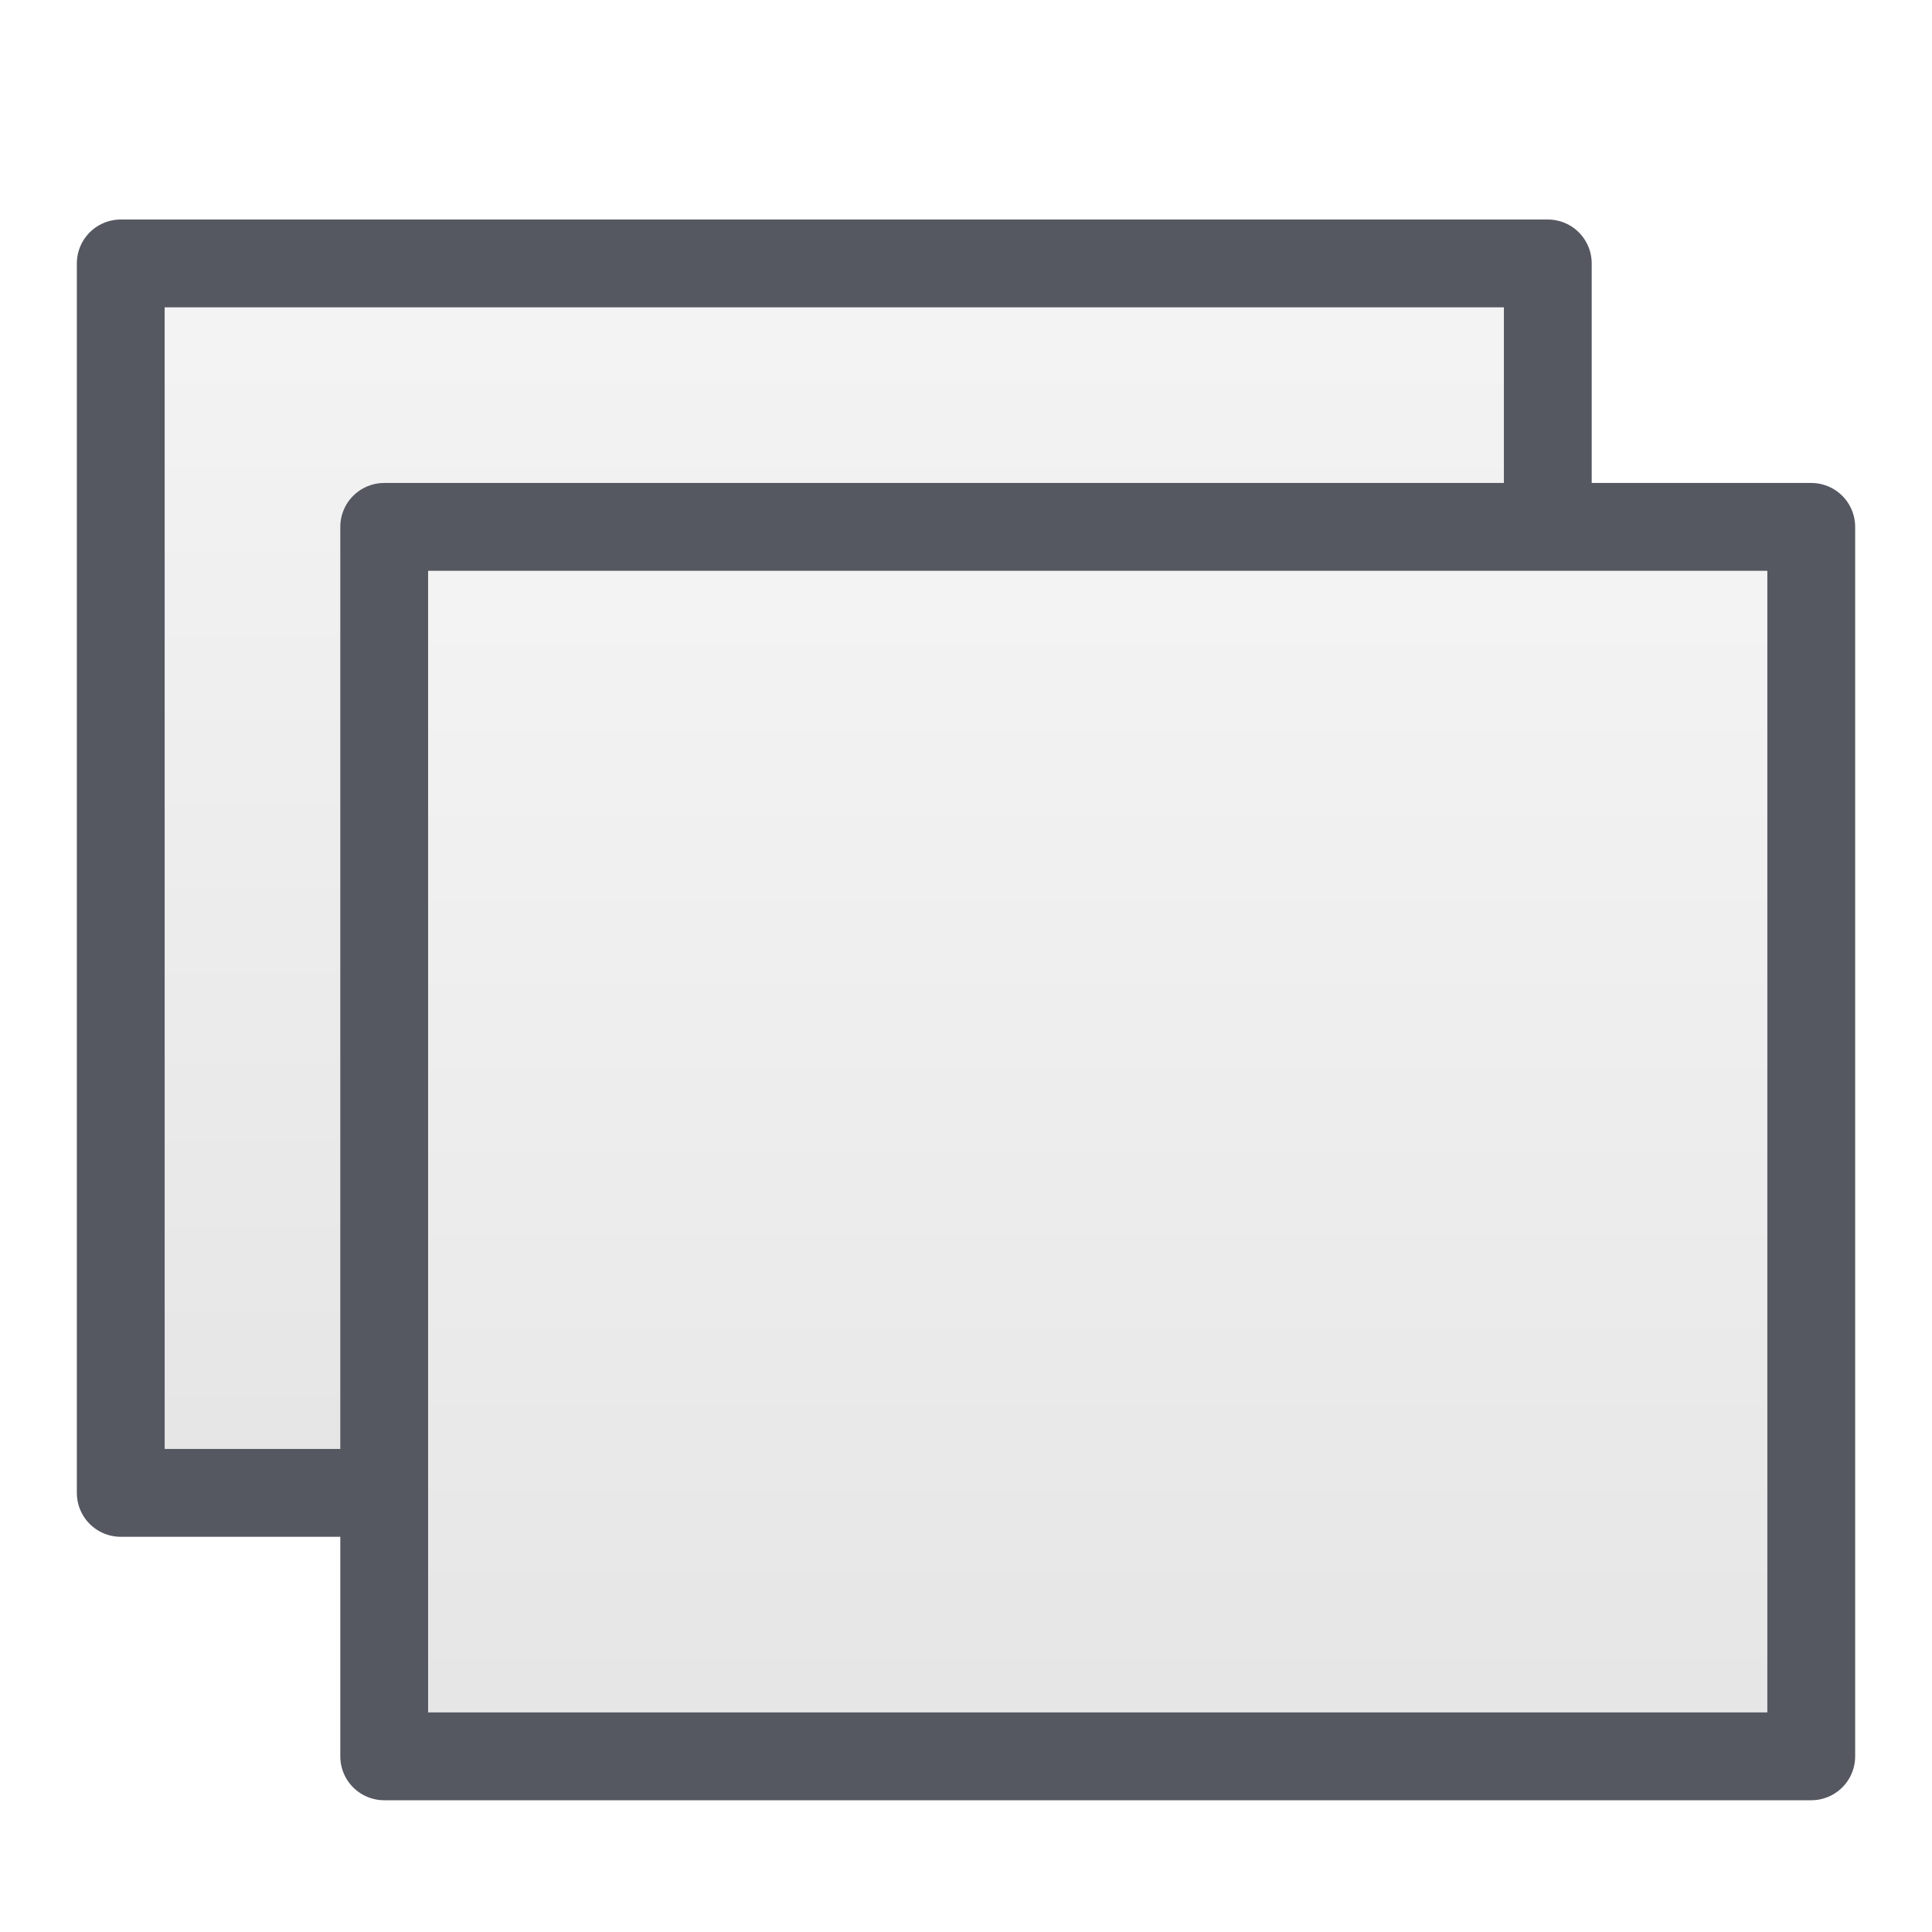
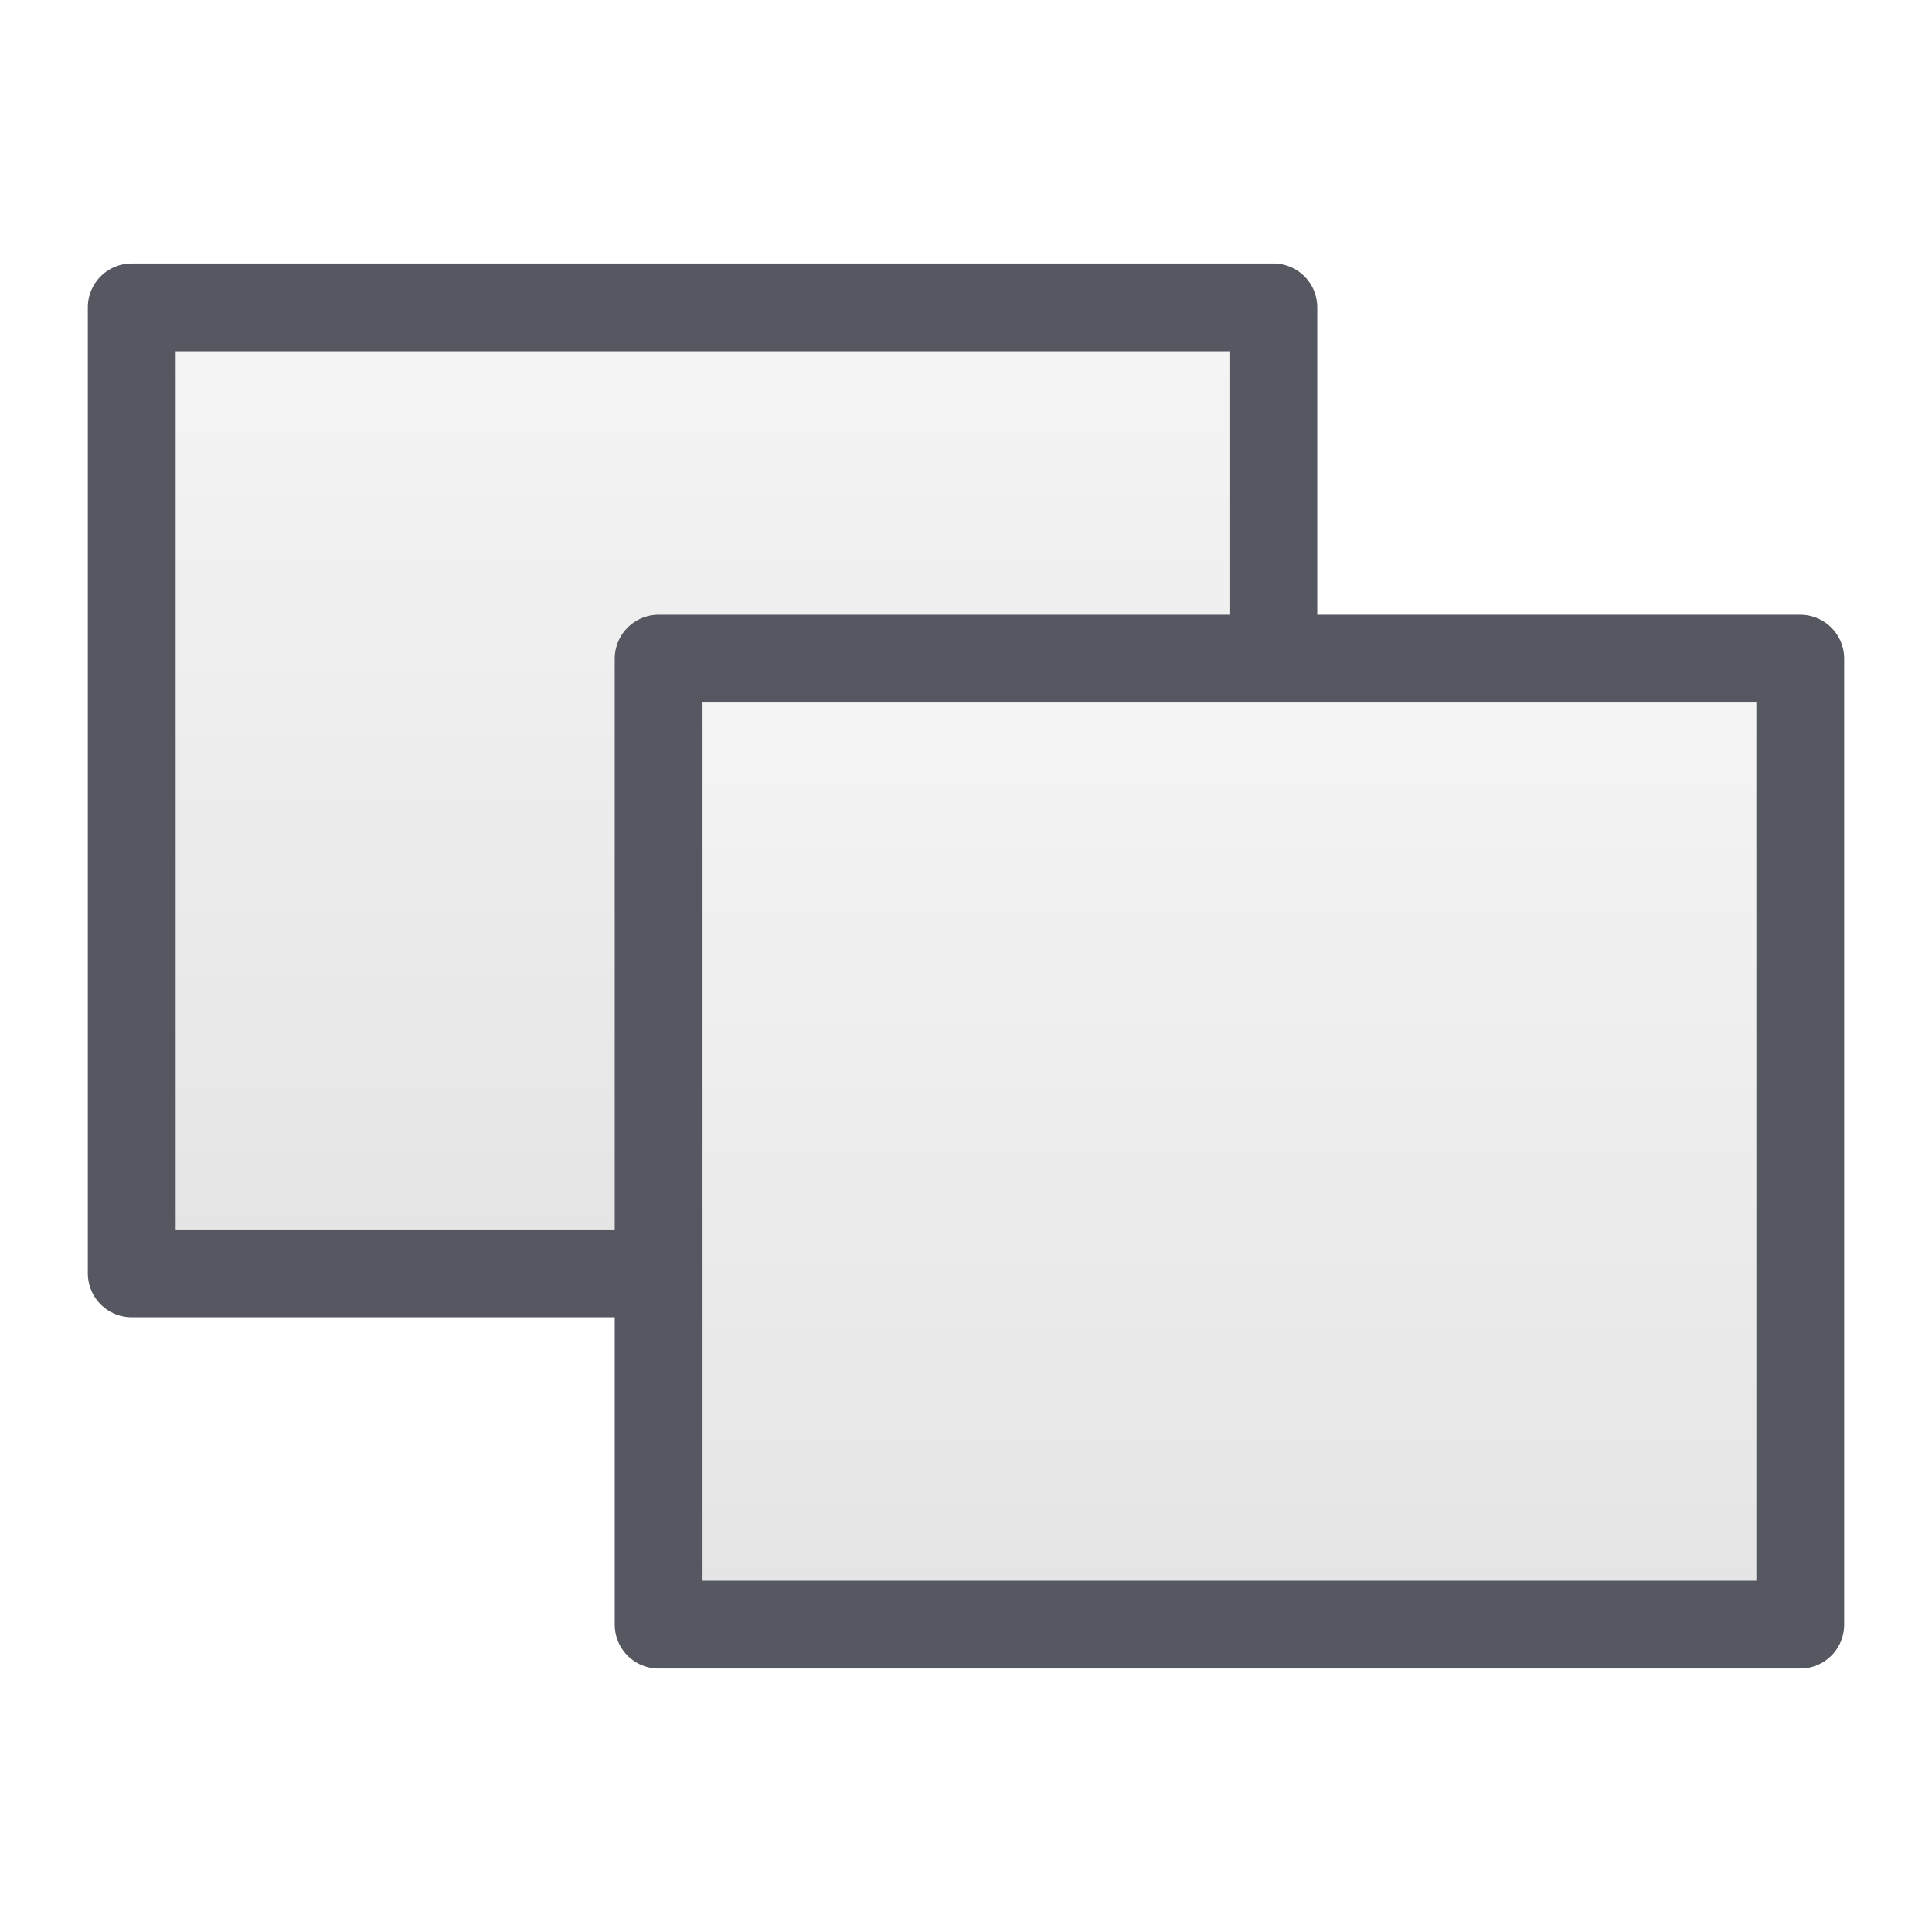
- <svg xmlns="http://www.w3.org/2000/svg" width="100%" height="100%" viewBox="0 0 22 22" version="1.1" xml:space="preserve" style="fill-rule:evenodd;clip-rule:evenodd;stroke-linecap:round;stroke-linejoin:round;">
-   <g id="Layer-2" transform="matrix(1,0,0,1,0,-7.33333)">
-     <rect id="rect8106" x="1.375" y="10.333" width="16.25" height="14" style="fill:url(#_Linear1);" />
-     <rect id="rect8108" x="1.375" y="10.333" width="16.25" height="14" style="fill:none;stroke:rgb(85,87,97);stroke-width:1px;" />
-     <rect id="rect8064" x="4.375" y="13.333" width="16.25" height="14" style="fill:url(#_Linear2);" />
-     <rect id="rect8066" x="4.375" y="13.333" width="16.25" height="14" style="fill:none;stroke:rgb(85,87,97);stroke-width:1px;" />
-   </g>
+ <svg xmlns="http://www.w3.org/2000/svg" width="100%" height="100%" viewBox="0 0 22 22" fill-rule="evenodd" stroke-linecap="round" stroke-linejoin="round">
+   <path d="M1.971 3.966H14V14H1.971z" fill="url(#A)" />
+   <path d="M1.5 3.5h13v11h-13z" fill="none" stroke="#555761" />
+   <path d="M7.971 7.966H20V18H7.971z" fill="url(#B)" />
+   <path d="M7.5 7.5h13v11h-13z" fill="none" stroke="#555761" />
  <defs>
-     <linearGradient id="_Linear1" x1="0" y1="0" x2="1" y2="0" gradientUnits="userSpaceOnUse" gradientTransform="matrix(0.0993024,23.7344,-23.7344,0.0993024,8.8086,10.3333)">
-       <stop offset="0" style="stop-color:rgb(244,244,244);stop-opacity:1" />
-       <stop offset="1" style="stop-color:rgb(219,219,219);stop-opacity:1" />
+     <linearGradient id="A" x1="0" y1="0" x2="1" y2="0" gradientUnits="userSpaceOnUse" gradientTransform="matrix(0.0735107,17.0102,-17.5699,0.0711689,7.47347,3.96657)">
+       <stop offset="0" stop-color="#f4f4f4" />
+       <stop offset="1" stop-color="#dbdbdb" />
    </linearGradient>
-     <linearGradient id="_Linear2" x1="0" y1="0" x2="1" y2="0" gradientUnits="userSpaceOnUse" gradientTransform="matrix(0.0993024,23.7344,-23.7344,0.0993024,11.8086,13.3333)">
-       <stop offset="0" style="stop-color:rgb(244,244,244);stop-opacity:1" />
-       <stop offset="1" style="stop-color:rgb(219,219,219);stop-opacity:1" />
+     <linearGradient id="B" x1="0" y1="0" x2="1" y2="0" gradientUnits="userSpaceOnUse" gradientTransform="matrix(0.0735107,17.0102,-17.5699,0.0711689,13.4735,7.96657)">
+       <stop offset="0" stop-color="#f4f4f4" />
+       <stop offset="1" stop-color="#dbdbdb" />
    </linearGradient>
  </defs>
</svg>
